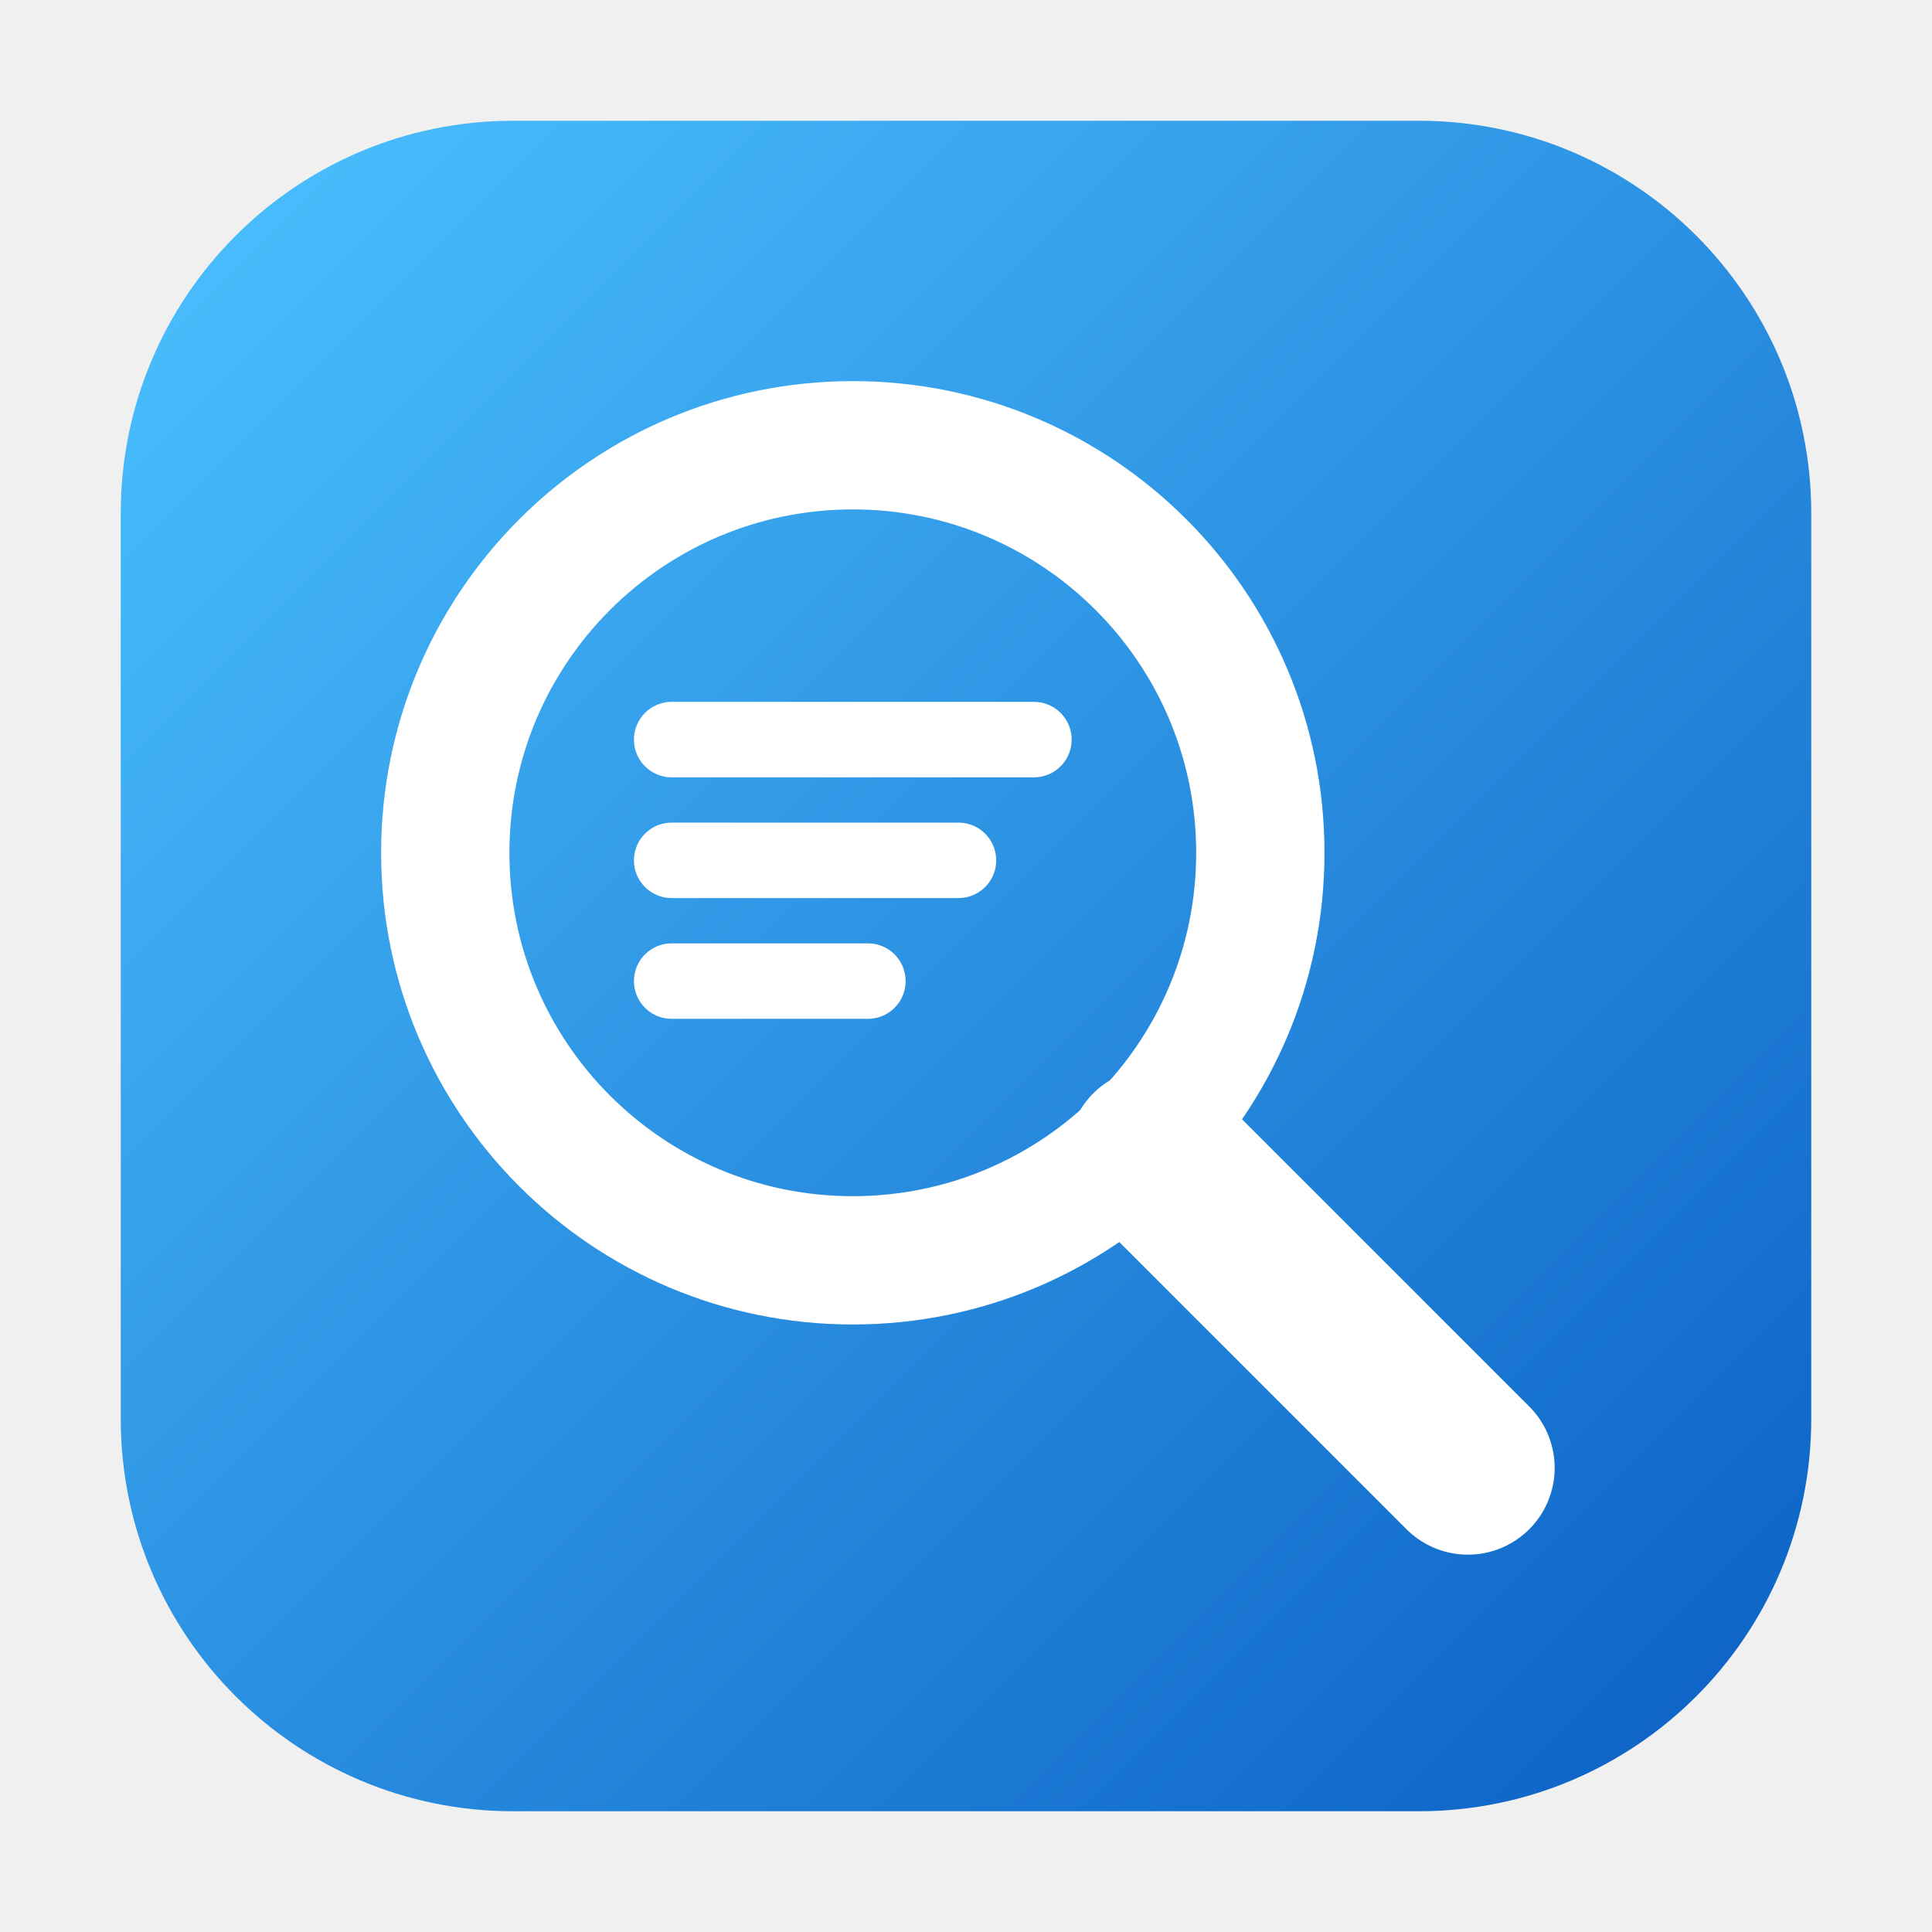
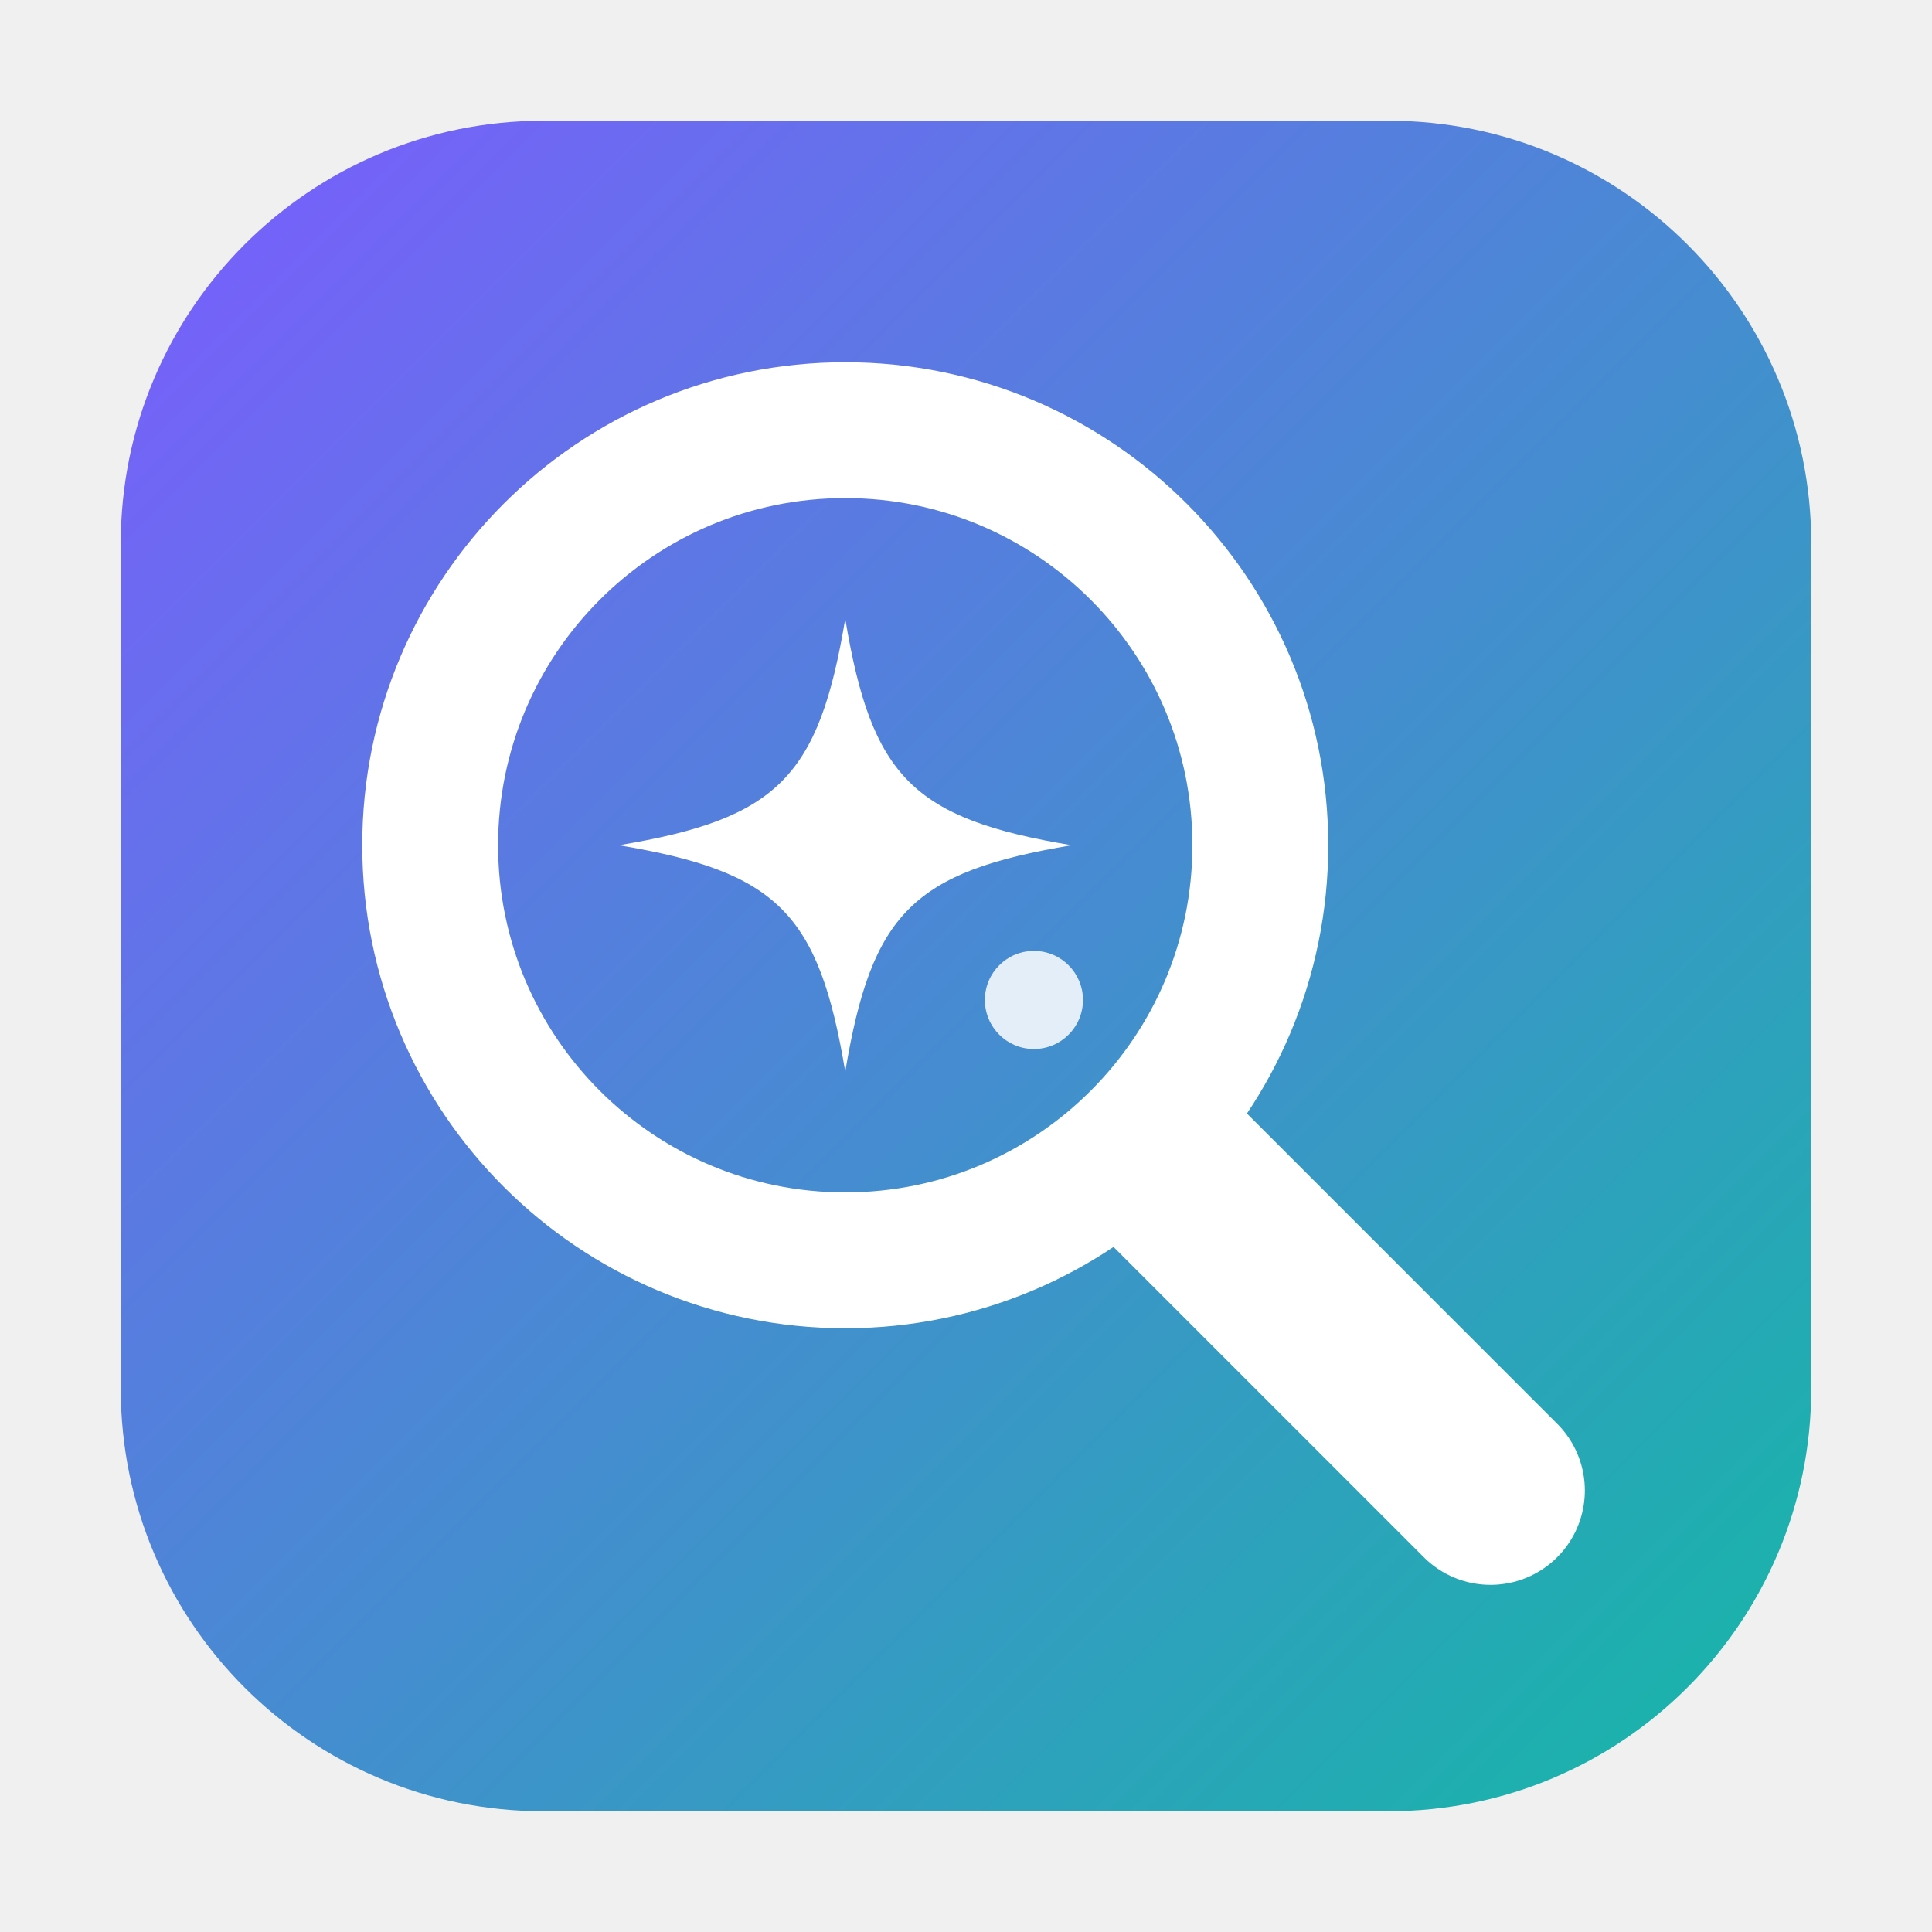
<svg xmlns="http://www.w3.org/2000/svg" width="1024" height="1024" viewBox="0 0 1024 1024">
  <defs>
    <linearGradient id="tile" x1="0" y1="0" x2="1" y2="1">
-       <stop offset="0" stop-color="#4cc2ff" />
-       <stop offset="1" stop-color="#0a5fc4" />
+       <stop offset="0" stop-color="#7c5cff" />
+       <stop offset="1" stop-color="#14b8a6" />
    </linearGradient>
  </defs>
-   <rect x="64" y="64" width="896" height="896" rx="208" fill="url(#tile)" />
-   <g fill="none" stroke="#ffffff" stroke-linecap="round">
-     <circle cx="452" cy="452" r="216" stroke-width="68" />
-     <path d="M612 612 778 778" stroke-width="92" />
-     <path d="M356 392h192M356 456h152M356 520h104" stroke-width="40" />
+   <rect x="64" y="64" width="896" height="896" rx="224" fill="url(#tile)" />
+   <g fill="none" stroke="#ffffff" stroke-linecap="round" stroke-linejoin="round">
+     <circle cx="448" cy="448" r="220" stroke-width="72" />
+     <path d="M616 616 790 790" stroke-width="100" />
  </g>
+   <path fill="#ffffff" d="M448 308 C462 392 484 414 568 428 C484 442 462 464 448 548 C434 464 412 442 328 428 C412 414 434 392 448 308Z" transform="translate(0 20)" />
+   <circle cx="548" cy="530" r="26" fill="#ffffff" opacity=".85" />
</svg>
